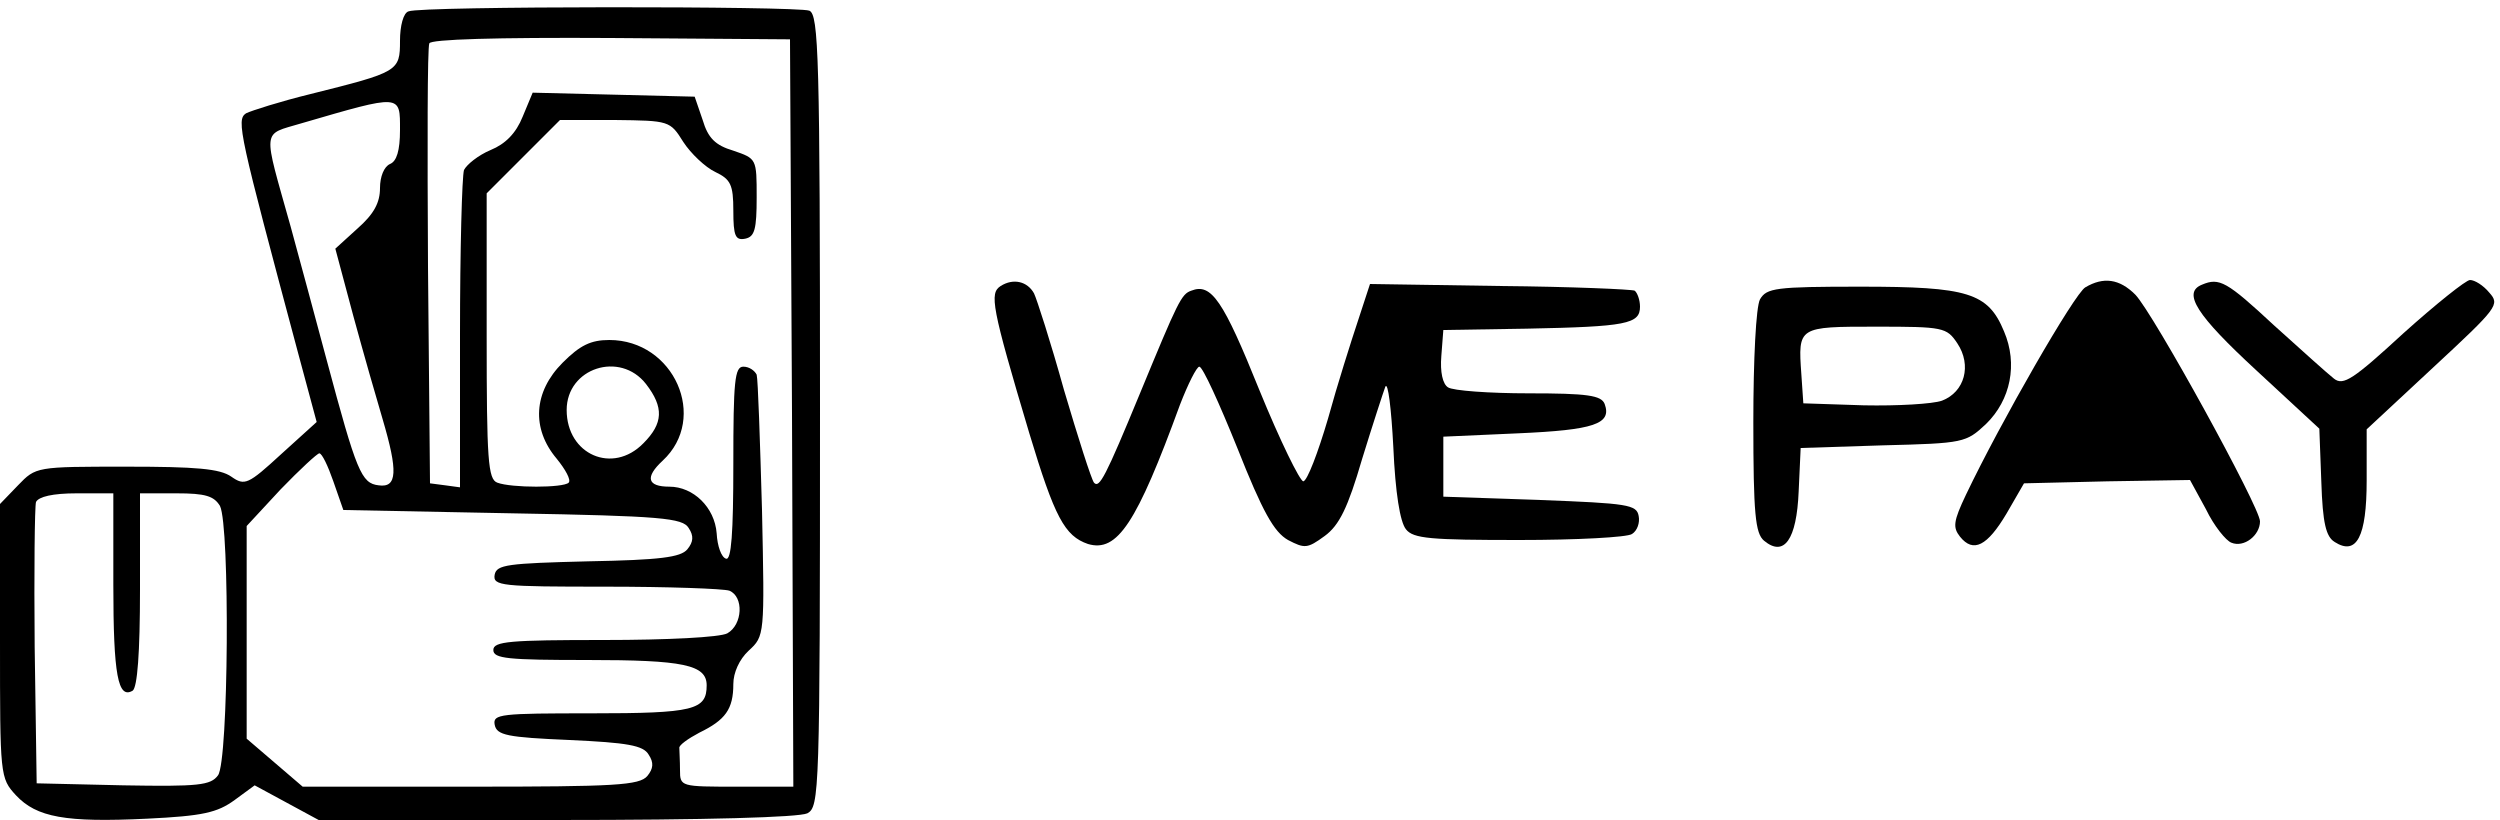
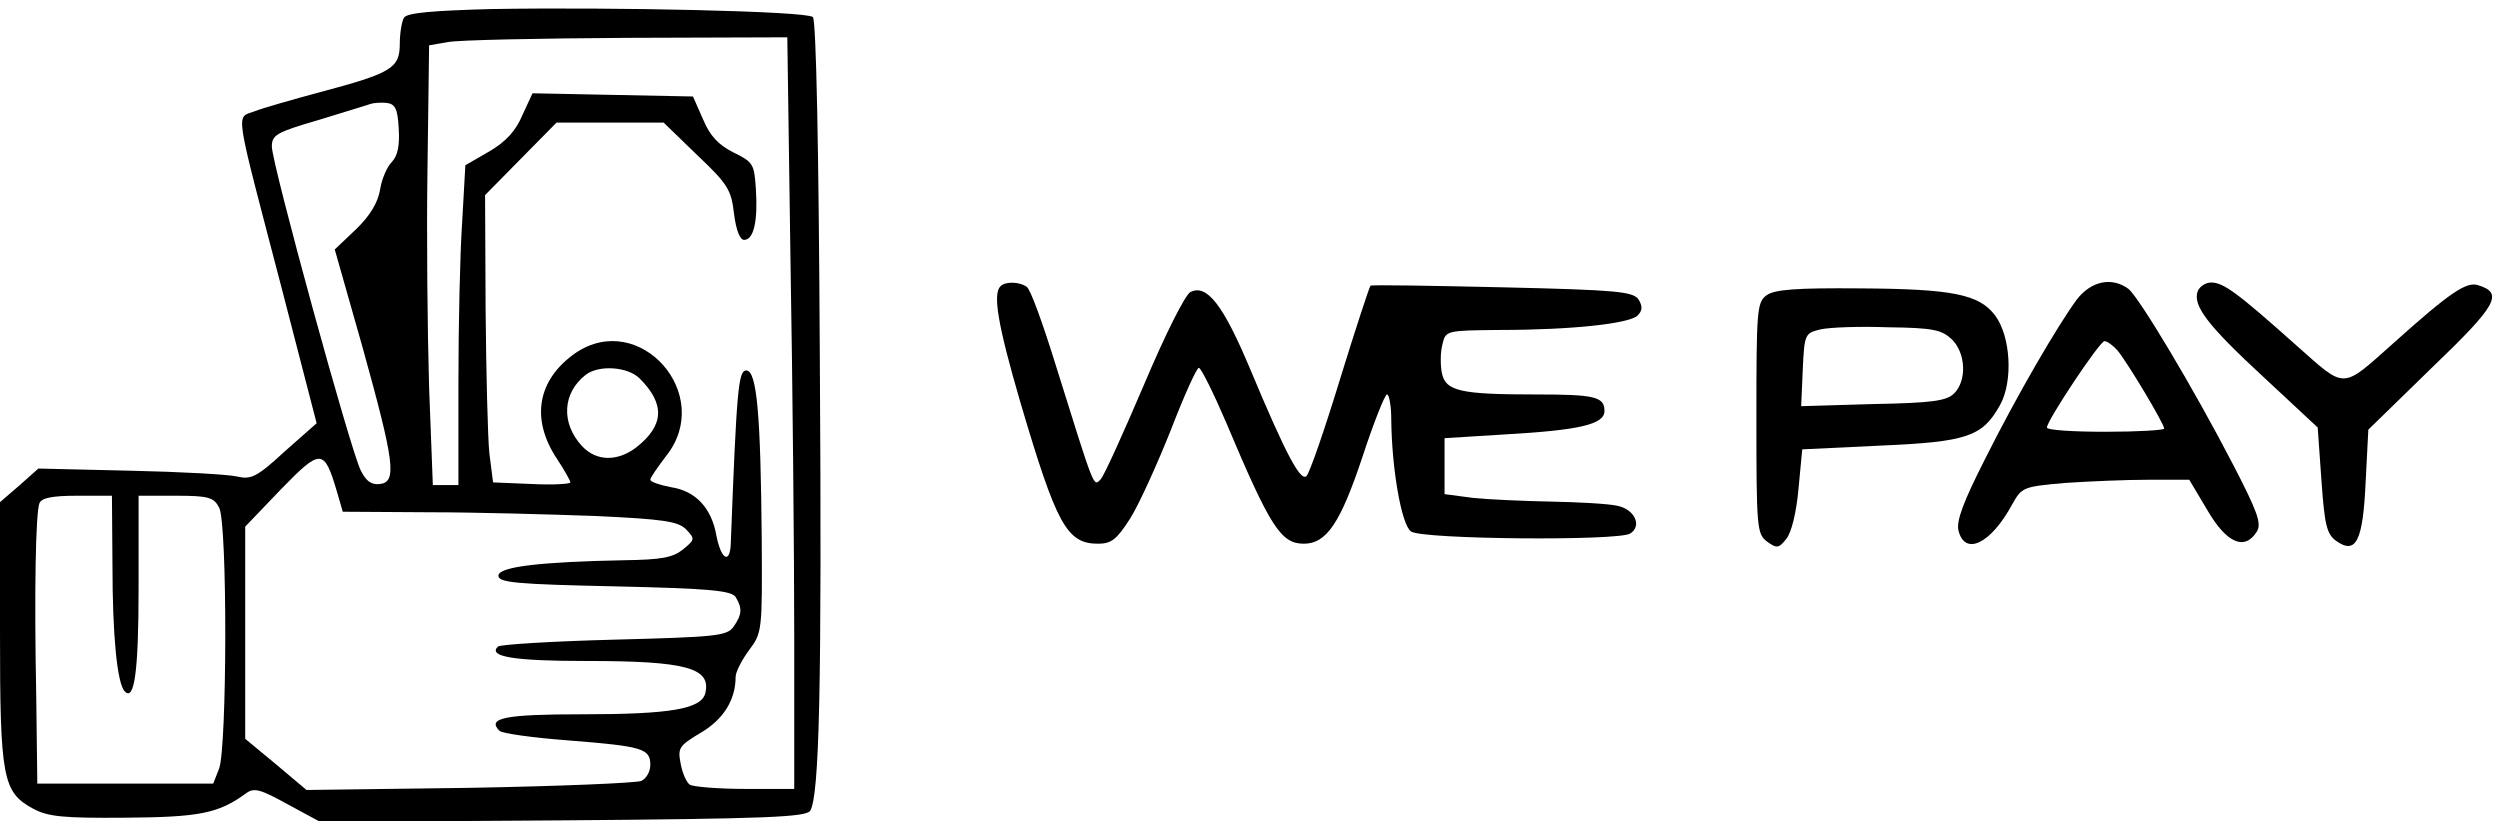
- <svg xmlns="http://www.w3.org/2000/svg" version="1.0" width="375pt" height="123pt" viewBox="0 0 375 123" preserveAspectRatio="xMidYMid meet">
-   <g transform="translate(0,123) scale(0.1,-0.1)" fill="#000000" stroke="none">
-     <path d="M613 1213 c-8 -2 -13 -22 -13 -44 0 -46 -2 -47 -134 -80 -45 -11 -89 -25 -97 -29 -15 -10 -10 -30 78 -359 l28 -104 -53 -48 c-50 -46 -55 -48 -75 -34 -17 12 -53 15 -157 15 -136 0 -136 0 -163 -28 l-27 -28 0 -206 c0 -202 0 -205 24 -231 31 -33 74 -41 197 -35 83 4 105 9 131 28 l30 22 48 -26 48 -26 357 0 c226 0 363 4 376 10 18 10 19 28 19 604 0 532 -2 594 -16 600 -19 7 -583 7 -601 -1z m575 -603 l2 -560 -85 0 c-84 0 -85 0 -85 25 0 14 -1 28 -1 33 -1 4 13 14 30 23 39 19 51 35 51 73 0 17 9 37 23 50 24 22 24 23 20 211 -3 105 -6 196 -8 203 -3 6 -11 12 -20 12 -13 0 -15 -22 -15 -146 0 -104 -3 -145 -11 -142 -7 2 -13 19 -14 38 -3 39 -35 70 -71 70 -33 0 -37 14 -10 39 69 64 17 181 -80 181 -28 0 -44 -8 -70 -34 -44 -44 -47 -99 -9 -144 13 -16 22 -32 18 -36 -8 -8 -86 -8 -107 0 -14 5 -16 34 -16 220 l0 214 55 55 55 55 82 0 c82 -1 83 -1 103 -33 11 -17 33 -38 48 -45 23 -11 27 -19 27 -58 0 -38 3 -45 18 -42 14 3 17 14 17 62 0 58 0 58 -35 70 -27 8 -38 19 -46 46 l-12 35 -121 3 -122 3 -15 -36 c-10 -25 -26 -41 -48 -50 -19 -8 -36 -22 -40 -30 -3 -9 -6 -120 -6 -247 l0 -229 -22 3 -23 3 -3 325 c-1 179 -1 329 2 335 2 6 99 9 272 8 l269 -2 3 -561z m-588 425 c0 -31 -5 -47 -15 -51 -9 -4 -15 -19 -15 -36 0 -22 -9 -39 -34 -61 l-33 -30 27 -101 c15 -55 35 -125 44 -155 23 -78 22 -103 -6 -99 -26 3 -33 20 -78 188 -17 63 -41 153 -54 200 -42 150 -44 137 16 155 151 44 148 44 148 -10z m369 -381 c27 -35 26 -59 -4 -89 -46 -47 -115 -17 -115 50 0 63 80 89 119 39z m-469 -146 l15 -43 254 -5 c223 -4 255 -7 264 -22 8 -12 7 -21 -2 -32 -10 -12 -41 -16 -149 -18 -121 -3 -137 -5 -140 -20 -3 -17 10 -18 166 -18 94 0 177 -3 186 -6 22 -9 20 -51 -3 -64 -11 -6 -90 -10 -185 -10 -141 0 -166 -2 -166 -15 0 -13 22 -15 141 -15 144 0 179 -7 179 -38 0 -37 -19 -42 -173 -42 -136 0 -148 -1 -145 -17 3 -16 19 -19 112 -23 87 -4 111 -8 119 -22 8 -12 7 -21 -2 -32 -12 -14 -48 -16 -265 -16 l-252 0 -42 36 -42 36 0 159 0 160 51 55 c29 30 55 54 58 54 4 0 13 -19 21 -42z m-330 -155 c0 -136 7 -172 29 -159 7 5 11 56 11 152 l0 144 55 0 c43 0 56 -4 65 -19 15 -30 13 -383 -3 -404 -11 -15 -29 -17 -142 -15 l-130 3 -3 205 c-1 112 0 210 2 217 4 8 25 13 61 13 l55 0 0 -137z" />
-     <path d="M1501 801 c-17 -11 -14 -30 43 -221 38 -126 53 -154 88 -166 44 -13 73 31 138 209 12 31 25 57 29 57 5 0 30 -55 57 -122 38 -96 55 -126 76 -138 25 -13 29 -13 55 6 22 16 35 43 56 115 16 52 32 101 35 109 4 8 9 -33 12 -91 3 -68 10 -112 19 -123 11 -14 37 -16 170 -16 86 0 162 4 169 9 8 5 12 17 10 27 -3 17 -16 19 -148 24 l-145 5 0 45 0 45 112 5 c114 5 141 14 130 44 -5 13 -26 16 -114 16 -59 0 -114 4 -121 9 -8 5 -12 23 -10 47 l3 39 125 2 c150 3 170 7 170 33 0 10 -4 21 -8 24 -4 2 -95 6 -202 7 l-195 3 -18 -55 c-10 -30 -31 -96 -45 -147 -15 -51 -31 -93 -37 -94 -5 0 -35 61 -66 137 -54 134 -72 161 -102 149 -15 -5 -20 -16 -77 -154 -52 -126 -61 -143 -69 -134 -4 5 -24 68 -45 139 -20 72 -41 137 -45 145 -10 18 -31 23 -50 11z" />
-     <path d="M3128 799 c-16 -9 -127 -202 -179 -311 -19 -40 -20 -49 -9 -63 20 -25 41 -14 70 35 l26 45 125 3 124 2 24 -44 c12 -25 30 -47 38 -50 19 -8 43 11 43 32 0 21 -160 312 -187 340 -24 24 -48 27 -75 11z" />
-     <path d="M3303 803 c-30 -12 -8 -46 82 -129 l94 -87 3 -80 c2 -62 7 -82 20 -90 33 -21 48 8 48 92 l0 77 100 93 c97 90 100 94 84 112 -9 11 -22 19 -29 19 -6 0 -51 -36 -100 -80 -75 -69 -90 -79 -104 -68 -9 7 -49 43 -90 80 -71 66 -82 72 -108 61z" />
-     <path d="M2640 781 c-6 -11 -10 -90 -10 -184 0 -138 3 -167 16 -178 30 -25 49 1 52 74 l3 65 124 4 c121 3 124 4 154 32 37 36 48 90 27 139 -24 58 -54 67 -215 67 -128 0 -141 -2 -151 -19z m296 -66 c22 -33 11 -73 -23 -86 -14 -5 -67 -8 -117 -7 l-91 3 -3 44 c-5 71 -5 71 112 71 101 0 106 -1 122 -25z" />
+ <svg xmlns="http://www.w3.org/2000/svg" version="1.0" width="469pt" height="154pt" viewBox="0 0 469 154" preserveAspectRatio="xMidYMid meet">
+   <g transform="translate(0,154) scale(0.1,-0.1)" fill="#000000" stroke="none">
+     <path d="M920 1523 c-108 -3 -156 -7 -162 -16 -4 -6 -8 -29 -8 -49 0 -46 -15 -55 -150 -91 -52 -14 -108 -30 -123 -36 -35 -13 -38 11 51 -330 l66 -255 -60 -53 c-52 -48 -63 -53 -89 -47 -16 4 -107 9 -202 11 l-171 4 -36 -32 -36 -31 0 -244 c0 -274 5 -300 62 -331 28 -15 55 -18 173 -17 140 1 175 8 227 46 15 11 27 7 78 -21 l61 -33 455 3 c380 3 456 6 464 18 17 29 22 230 18 848 -2 404 -7 635 -13 641 -11 11 -372 19 -605 15z m563 -475 c4 -232 7 -549 7 -705 l0 -283 -92 0 c-51 0 -98 4 -104 8 -6 4 -14 22 -17 39 -6 30 -3 34 37 58 43 25 66 62 66 105 0 9 11 31 25 50 25 33 25 37 24 209 -2 233 -9 316 -29 316 -15 0 -18 -36 -29 -323 -1 -41 -18 -33 -27 13 -9 52 -39 84 -85 91 -21 4 -39 10 -39 14 0 4 14 24 30 45 91 115 -50 274 -170 193 -72 -50 -85 -124 -35 -199 14 -21 25 -41 25 -44 0 -3 -33 -5 -72 -3 l-73 3 -7 55 c-3 30 -6 152 -7 270 l-1 214 67 68 67 68 101 0 100 0 63 -61 c57 -54 64 -65 69 -110 4 -31 11 -49 19 -49 18 0 26 35 22 96 -3 46 -5 50 -42 68 -28 14 -44 31 -57 62 l-19 43 -151 3 -150 3 -19 -41 c-12 -29 -31 -50 -62 -68 l-45 -26 -6 -107 c-4 -58 -7 -193 -7 -300 l0 -193 -24 0 -24 0 -7 183 c-3 100 -5 286 -3 412 l3 230 35 6 c19 4 170 7 336 8 l301 1 6 -422z m-735 251 c2 -33 -2 -51 -13 -63 -9 -9 -19 -32 -22 -52 -4 -24 -19 -49 -45 -74 l-40 -38 52 -183 c60 -216 65 -253 33 -257 -16 -2 -26 5 -36 25 -19 36 -167 576 -167 608 0 22 9 27 88 50 48 15 92 28 97 30 6 2 19 3 30 2 16 -2 21 -10 23 -48z m452 -469 c48 -48 46 -88 -6 -129 -35 -27 -75 -27 -102 2 -40 43 -37 100 7 134 25 19 79 15 101 -7z m-568 -212 l11 -38 161 -1 c89 0 229 -4 313 -7 128 -6 155 -10 170 -25 17 -18 17 -19 -6 -38 -19 -15 -40 -19 -110 -20 -156 -3 -236 -12 -236 -29 0 -13 33 -16 218 -20 179 -4 219 -8 227 -20 13 -21 12 -33 -4 -56 -13 -17 -31 -19 -224 -24 -116 -3 -214 -9 -218 -13 -19 -19 30 -27 166 -27 188 0 235 -13 223 -61 -8 -29 -65 -39 -230 -39 -147 0 -180 -7 -156 -31 5 -5 63 -13 129 -18 139 -11 154 -15 154 -46 0 -13 -8 -26 -17 -30 -10 -4 -155 -10 -323 -13 l-305 -4 -57 48 -58 48 0 199 0 199 67 70 c75 77 81 77 105 -4z m-421 -140 c0 -131 9 -221 23 -235 18 -19 26 36 26 195 l0 172 70 0 c61 0 71 -3 81 -22 16 -29 15 -451 0 -490 l-11 -28 -165 0 -165 0 -2 163 c-4 201 -1 345 6 363 4 10 24 14 71 14 l65 0 1 -132z" />
+     <path d="M1877 1003 c-15 -14 -5 -73 37 -217 68 -230 87 -266 146 -266 25 0 35 8 60 47 16 25 50 100 76 165 25 65 49 118 53 118 4 0 27 -46 51 -102 83 -197 103 -228 146 -228 43 0 69 40 110 163 21 64 42 117 46 117 4 0 8 -21 8 -47 1 -93 19 -197 37 -210 20 -15 389 -18 411 -4 23 14 9 45 -23 52 -17 4 -73 7 -125 8 -52 1 -119 4 -147 7 l-53 7 0 52 0 53 113 7 c141 8 187 19 187 44 0 27 -19 31 -128 31 -142 0 -170 6 -177 40 -3 15 -3 39 1 54 6 26 7 26 108 27 135 0 243 12 258 27 9 9 10 17 2 30 -10 15 -39 18 -255 23 -134 3 -246 5 -248 3 -2 -2 -28 -81 -57 -175 -29 -95 -57 -176 -63 -182 -11 -11 -38 39 -105 199 -51 122 -82 162 -113 146 -10 -6 -46 -77 -87 -174 -38 -89 -74 -169 -81 -177 -14 -14 -10 -24 -86 219 -23 74 -46 138 -53 142 -14 10 -41 10 -49 1z" />
+     <path d="M3896 978 c-36 -49 -112 -179 -173 -301 -40 -79 -53 -114 -49 -132 12 -49 61 -25 101 49 18 32 20 33 99 40 45 3 115 6 157 6 l76 0 34 -57 c36 -62 70 -77 93 -40 9 15 1 37 -44 124 -75 145 -177 315 -197 331 -31 23 -70 15 -97 -20z m76 -95 c18 -21 88 -138 88 -147 0 -3 -49 -6 -110 -6 -60 0 -110 3 -110 8 0 13 99 162 108 162 5 0 16 -8 24 -17z" />
+     <path d="M4123 994 c-10 -27 18 -64 123 -161 l102 -95 7 -99 c6 -85 10 -101 28 -114 37 -26 50 0 55 112 l5 97 119 116 c123 118 135 140 87 155 -22 7 -52 -13 -157 -107 -101 -90 -90 -89 -184 -6 -112 100 -137 118 -160 118 -10 0 -21 -7 -25 -16z" />
+     <path d="M3314 986 c-18 -13 -19 -28 -19 -231 0 -205 1 -217 20 -231 18 -13 22 -13 36 5 10 12 19 50 23 94 l7 74 146 7 c164 7 192 17 225 76 25 45 20 129 -9 168 -30 40 -80 50 -254 51 -119 1 -160 -2 -175 -13z m348 -83 c26 -26 28 -77 4 -101 -14 -14 -41 -18 -152 -20 l-135 -4 3 69 c3 66 4 68 33 75 17 4 74 6 128 4 85 -1 100 -5 119 -23z" />
  </g>
</svg>
